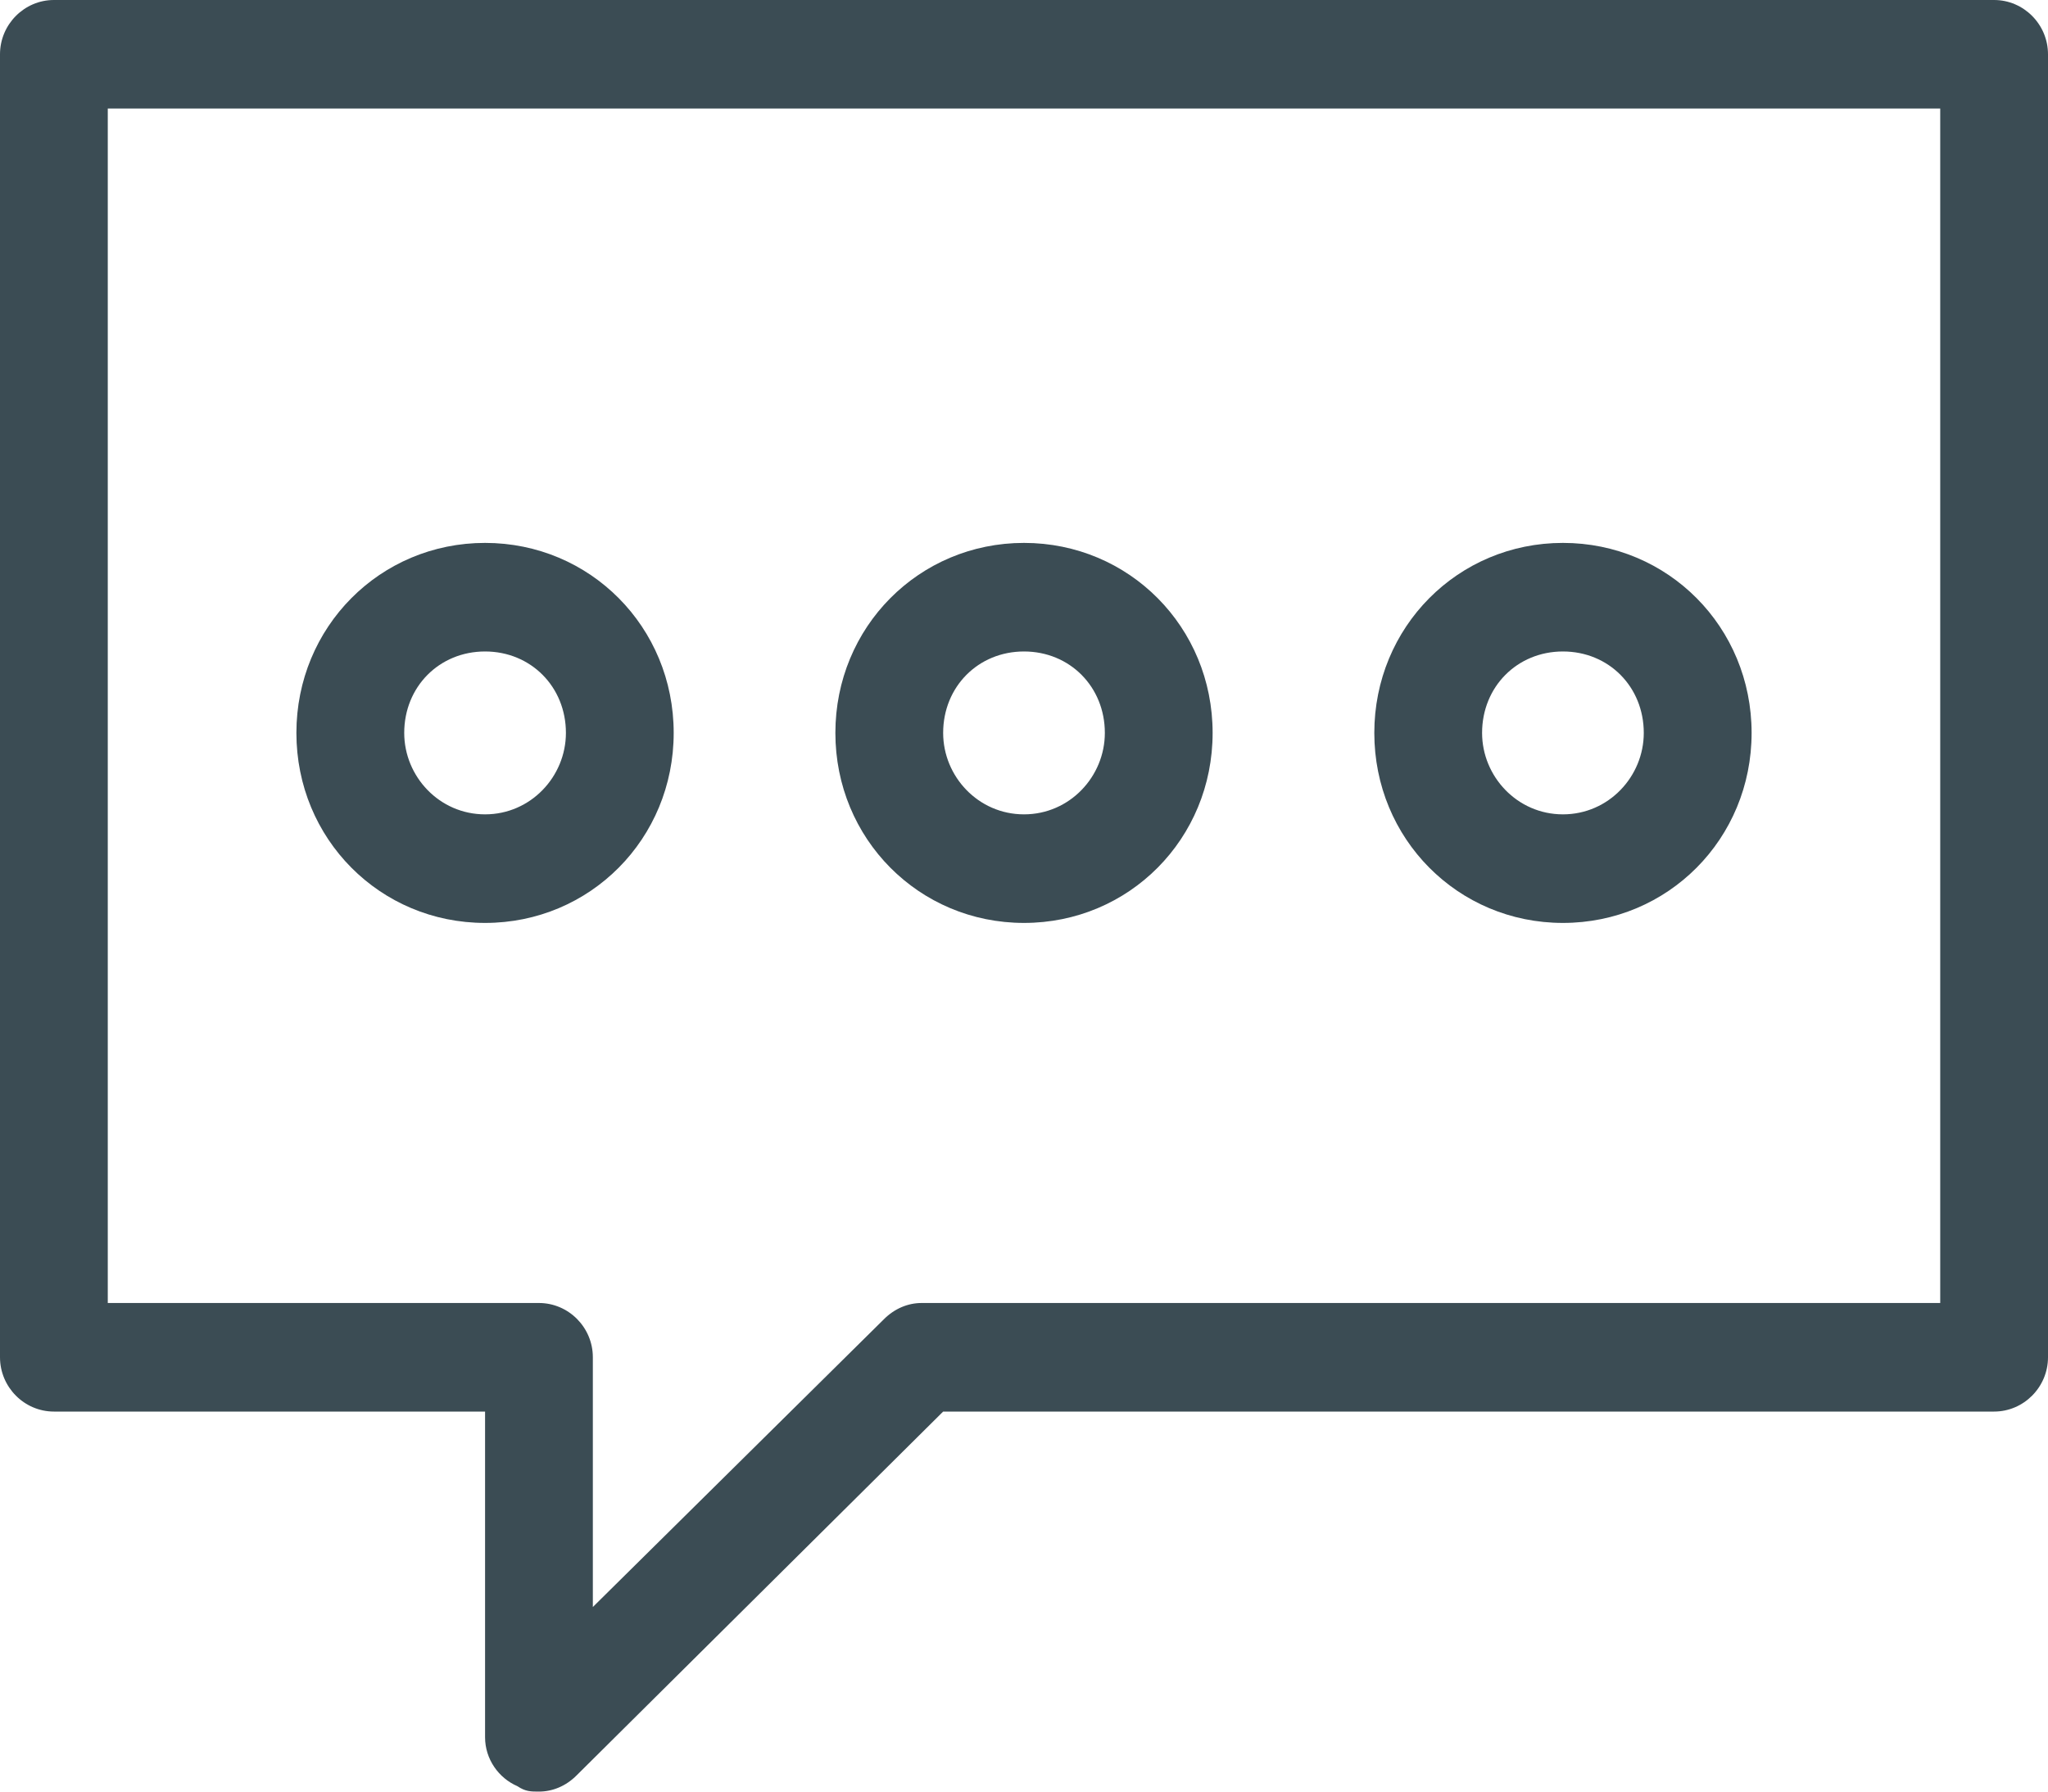
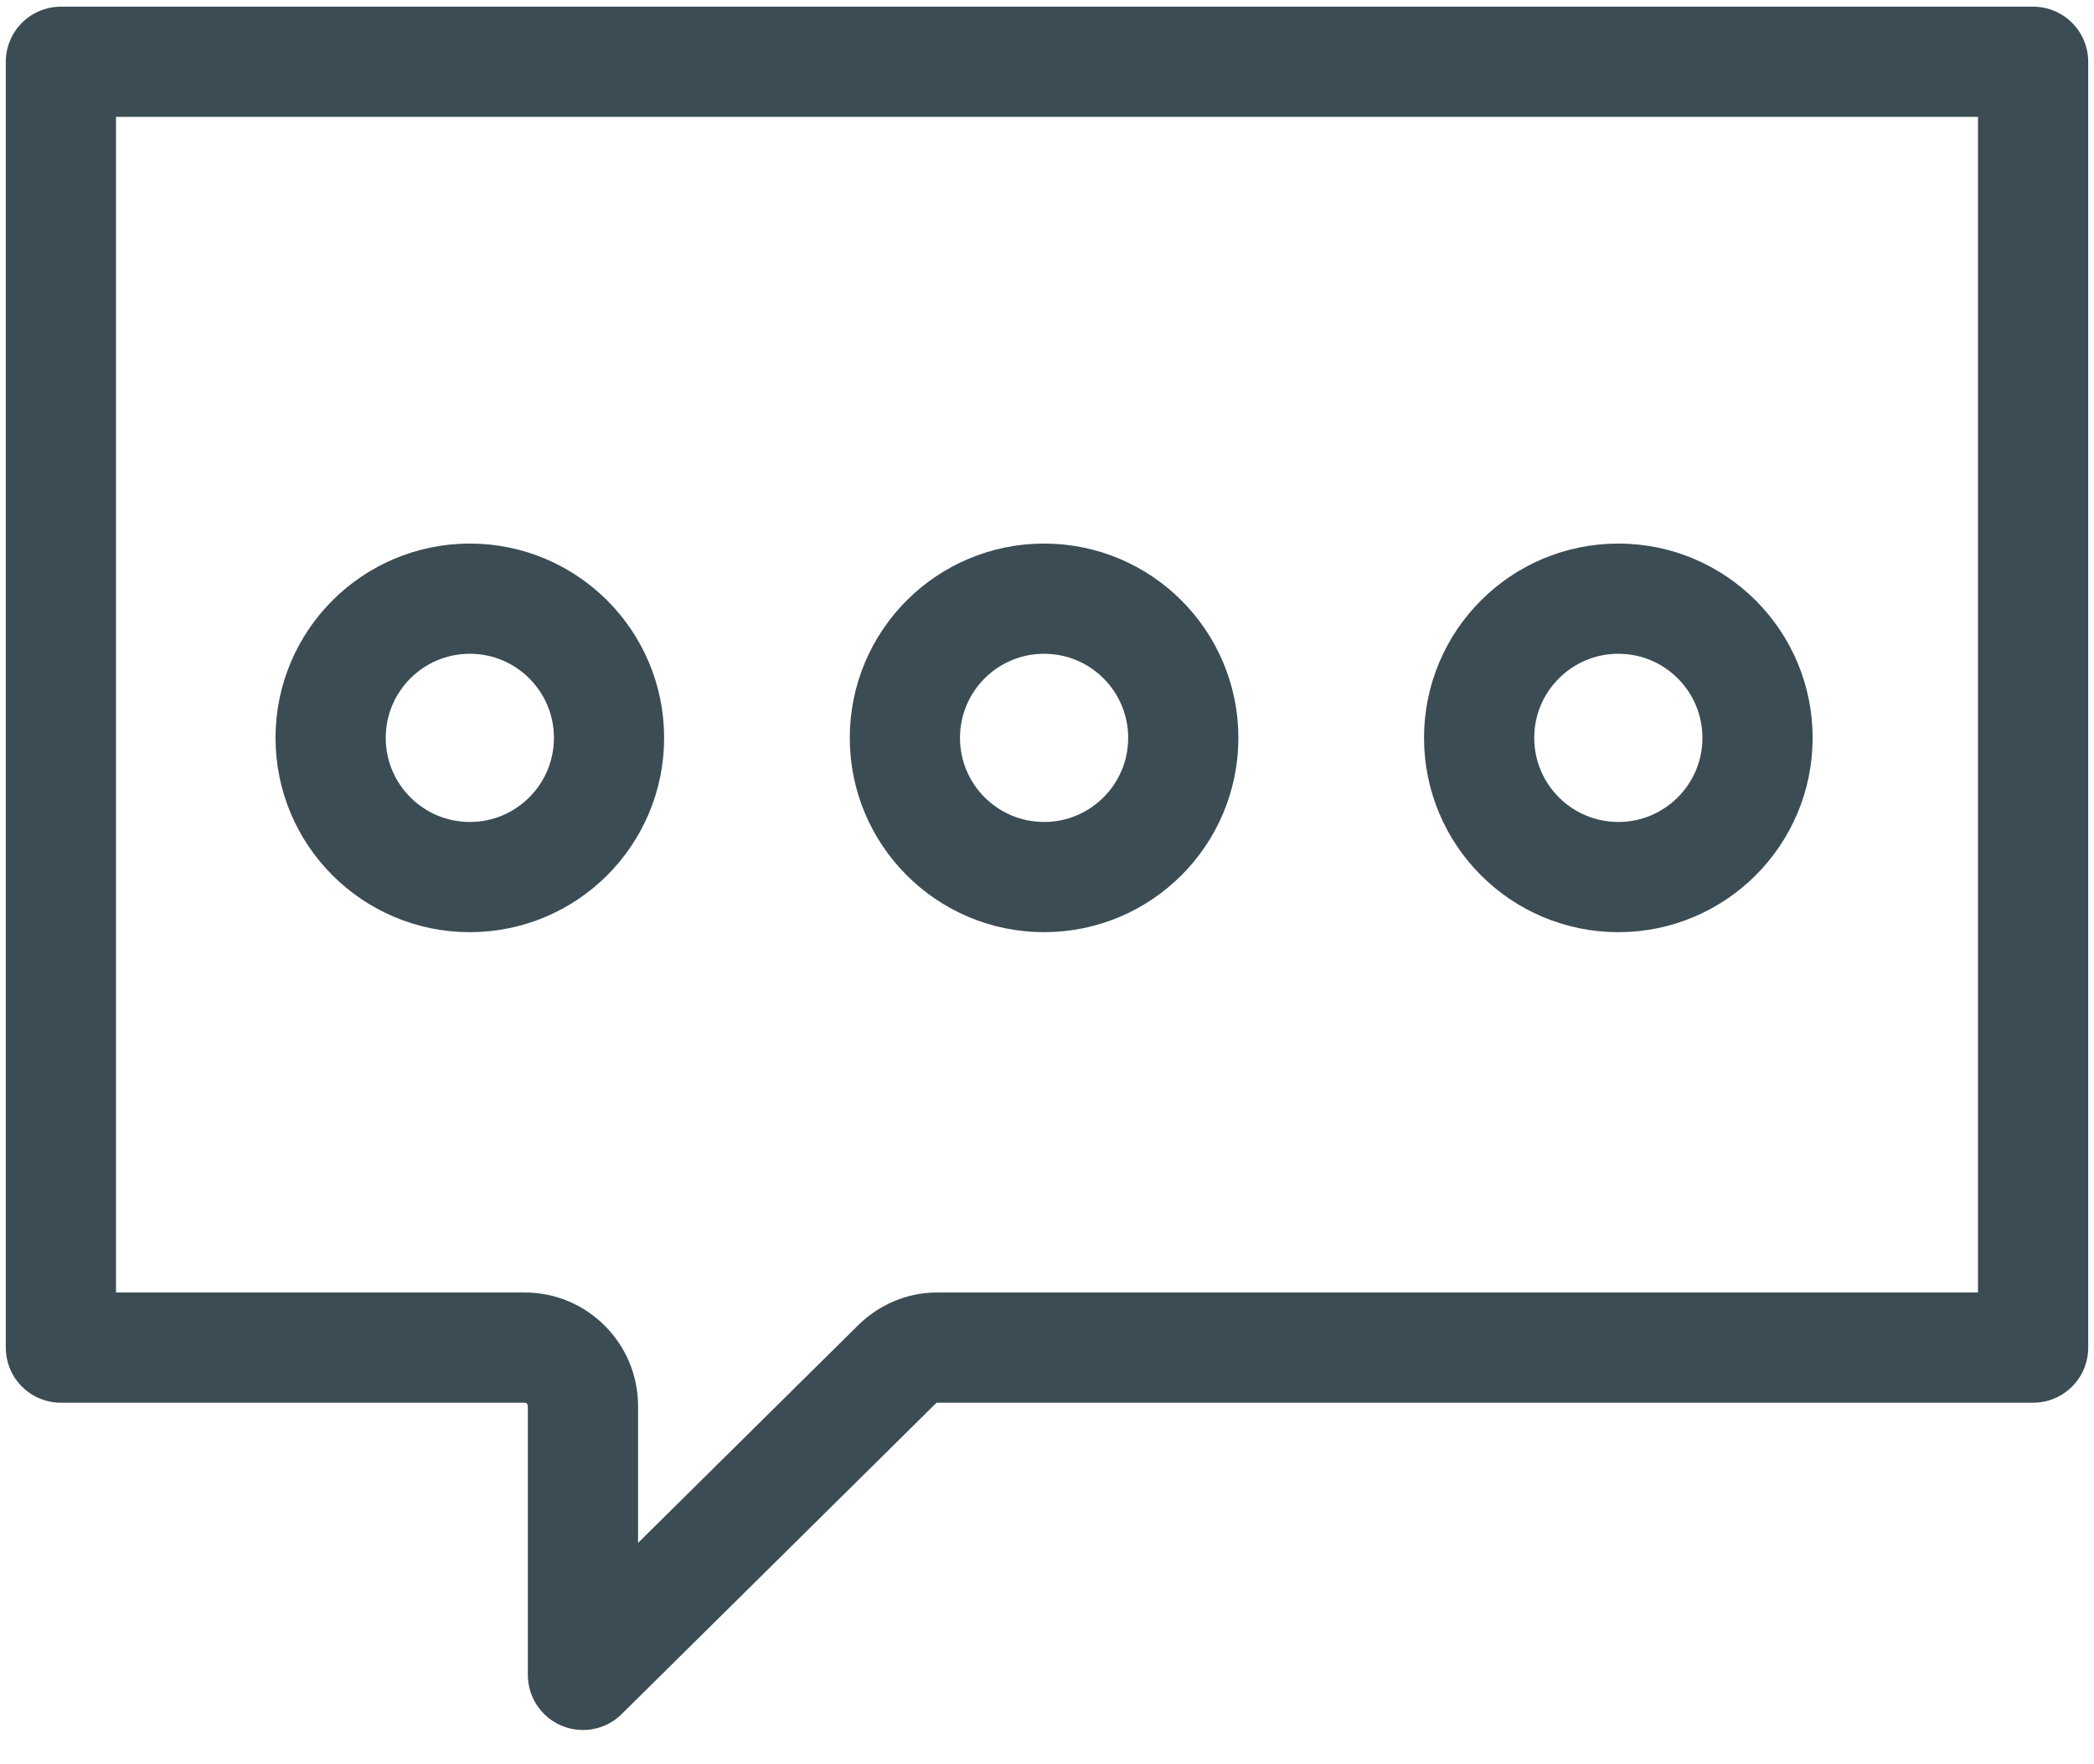
- <svg xmlns="http://www.w3.org/2000/svg" width="40px" height="35px" viewBox="0 0 40 35" version="1.1">
-   <defs />
-   <g id="Writing" stroke="none" stroke-width="1" fill="none" fill-rule="evenodd">
-     <g id="Tablet-Portrait" transform="translate(-363, -100)" fill="#3B4C54">
-       <g id="noun_101387_cc" transform="translate(363, 100)">
-         <path d="M38.947,0 L1.053,0 C0.474,0 0,0.477 0,1.061 L0,26.515 C0,27.098 0.474,27.576 1.053,27.576 L9.474,27.576 L9.474,33.939 C9.474,34.364 9.737,34.735 10.105,34.894 C10.263,35 10.368,35 10.526,35 C10.789,35 11.053,34.894 11.263,34.682 L18.421,27.576 L38.947,27.576 C39.526,27.576 40,27.098 40,26.515 L40,1.061 C40,0.477 39.526,0 38.947,0 L38.947,0 Z M37.895,25.455 L18,25.455 C17.737,25.455 17.474,25.561 17.263,25.773 L11.579,31.394 L11.579,26.515 C11.579,25.932 11.105,25.455 10.526,25.455 L2.105,25.455 L2.105,2.121 L37.895,2.121 L37.895,25.455 L37.895,25.455 Z M20,10.606 C17.947,10.606 16.316,12.25 16.316,14.318 C16.316,16.386 17.947,18.03 20,18.03 C22.053,18.03 23.684,16.386 23.684,14.318 C23.684,12.25 22.053,10.606 20,10.606 L20,10.606 Z M20,15.909 C19.105,15.909 18.421,15.167 18.421,14.318 C18.421,13.417 19.105,12.727 20,12.727 C20.895,12.727 21.579,13.417 21.579,14.318 C21.579,15.167 20.895,15.909 20,15.909 L20,15.909 Z M30.526,10.606 C28.474,10.606 26.842,12.25 26.842,14.318 C26.842,16.386 28.474,18.03 30.526,18.03 C32.579,18.03 34.211,16.386 34.211,14.318 C34.211,12.25 32.579,10.606 30.526,10.606 L30.526,10.606 Z M30.526,15.909 C29.632,15.909 28.947,15.167 28.947,14.318 C28.947,13.417 29.632,12.727 30.526,12.727 C31.421,12.727 32.105,13.417 32.105,14.318 C32.105,15.167 31.421,15.909 30.526,15.909 L30.526,15.909 Z M9.474,10.606 C7.421,10.606 5.789,12.25 5.789,14.318 C5.789,16.386 7.421,18.03 9.474,18.03 C11.526,18.03 13.158,16.386 13.158,14.318 C13.158,12.25 11.526,10.606 9.474,10.606 L9.474,10.606 Z M9.474,15.909 C8.579,15.909 7.895,15.167 7.895,14.318 C7.895,13.417 8.579,12.727 9.474,12.727 C10.368,12.727 11.053,13.417 11.053,14.318 C11.053,15.167 10.368,15.909 9.474,15.909 L9.474,15.909 Z" id="Shape" />
-       </g>
-     </g>
+ <svg xmlns="http://www.w3.org/2000/svg" id="writing" viewBox="0 0 38 32" preserveAspectRatio="xMidYMid meet">
+   <style>
+ 
+ .circle {
+   -webkit-animation: typing 3s infinite cubic-bezier(.57, .23, .13, 1.42);
+           animation: typing 3s infinite cubic-bezier(.57, .23, .13, 1.42);
+   -webkit-transform-origin: 50% 50%;
+       -ms-transform-origin: 50% 50%;
+           transform-origin: 50% 50%; }
+ 
+ #circ1 {
+   -webkit-animation-delay: 0.2s;
+           animation-delay: 0.2s; }
+ 
+ #circ2 {
+   -webkit-animation-delay: 0.4s;
+           animation-delay: 0.4s; }
+ 
+ #circ3 {
+   -webkit-animation-delay: 0.6s;
+           animation-delay: 0.6s; }
+ 
+ @-webkit-keyframes typing {
+   0% {
+     -webkit-transform: scale(1);
+             transform: scale(1); }
+ 
+   50% {
+     -webkit-transform: scale(.8);
+             transform: scale(.8); }
+ 
+   100% {
+     -webkit-transform: scale(1);
+             transform: scale(1); } }
+ 
+ @keyframes typing {
+   0% {
+     -webkit-transform: scale(1);
+             transform: scale(1); }
+ 
+   50% {
+     -webkit-transform: scale(.8);
+             transform: scale(.8); }
+ 
+   100% {
+     -webkit-transform: scale(1);
+             transform: scale(1); } }
+ 
+ 
+ </style>
+   <g transform="translate(1 1)" stroke="#3B4C54" stroke-width="2" fill="none" fill-rule="evenodd">
+     <path id="bubble" d="M35.895,23.455 L16,23.455 C15.737,23.455 15.474,23.561 15.263,23.773 L9.579,29.394 L9.579,24.515 C9.579,23.932 9.105,23.455 8.526,23.455 L0.105,23.455 L0.105,0.121 L35.895,0.121 L35.895,23.455 L35.895,23.455 Z" stroke-linejoin="round" />
+     <circle class="circle" id="circ3" cx="28.368" cy="12.39" r="2.526" />
+     <circle class="circle" id="circ2" cx="17.947" cy="12.39" r="2.526" />
+     <circle class="circle" id="circ1" cx="7.526" cy="12.39" r="2.526" />
  </g>
</svg>
